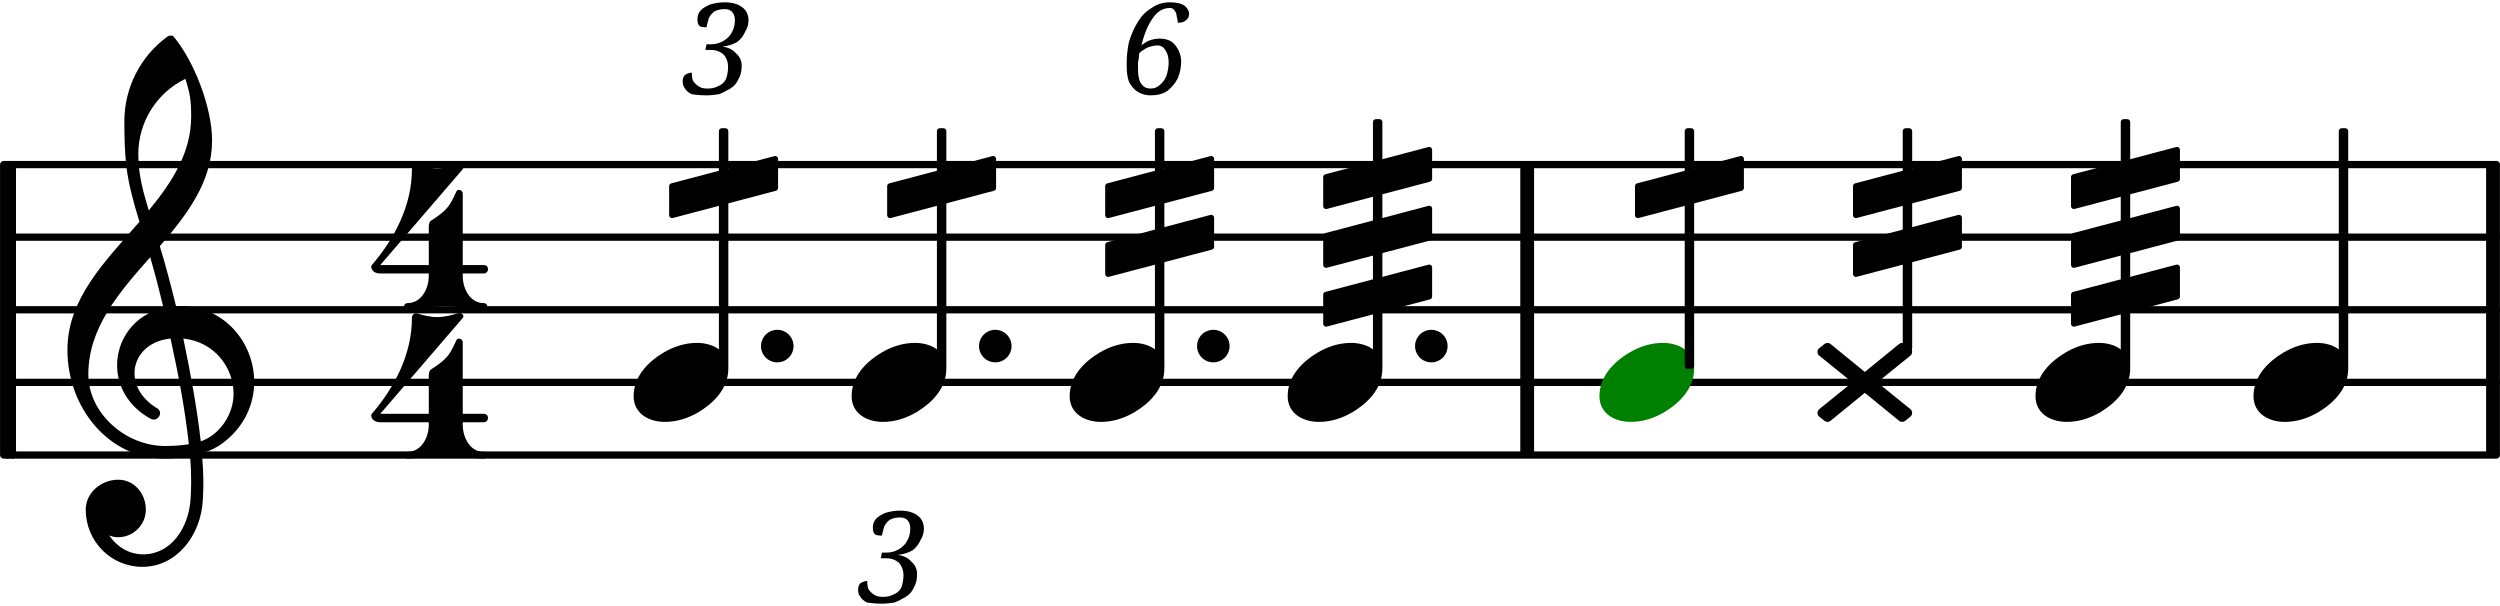
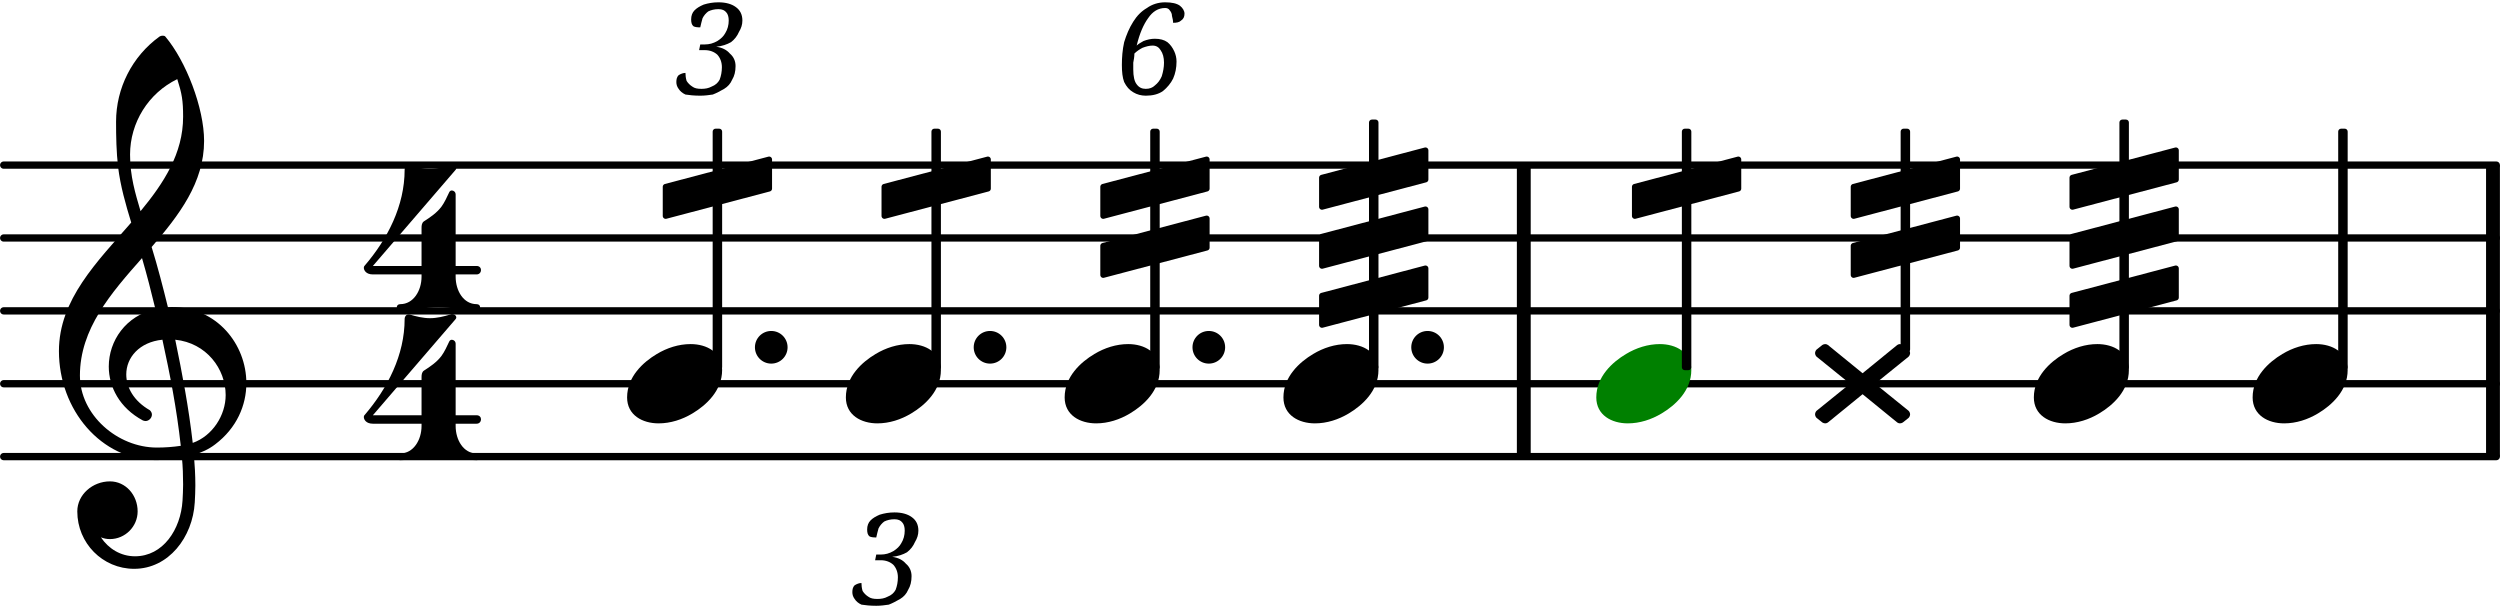
- <svg xmlns="http://www.w3.org/2000/svg" version="1.2" width="60.49mm" height="14.64mm" viewBox="8.416 -0 34.425 8.332">
+ <svg xmlns="http://www.w3.org/2000/svg" version="1.2" width="60.28mm" height="14.64mm" viewBox="8.536 -0 34.305 8.332">
  <style text="style/css">

tspan { white-space: pre; }

</style>
  <line transform="translate(8.5358, 6.2658)" stroke-linejoin="round" stroke-linecap="round" stroke-width="0.1" stroke="currentColor" x1="0.05" y1="-0" x2="34.255" y2="-0" />
  <line transform="translate(8.5358, 5.2658)" stroke-linejoin="round" stroke-linecap="round" stroke-width="0.1" stroke="currentColor" x1="0.05" y1="-0" x2="34.255" y2="-0" />
  <line transform="translate(8.5358, 4.2658)" stroke-linejoin="round" stroke-linecap="round" stroke-width="0.1" stroke="currentColor" x1="0.05" y1="-0" x2="34.255" y2="-0" />
  <line transform="translate(8.5358, 3.2658)" stroke-linejoin="round" stroke-linecap="round" stroke-width="0.1" stroke="currentColor" x1="0.05" y1="-0" x2="34.255" y2="-0" />
  <line transform="translate(8.5358, 2.2658)" stroke-linejoin="round" stroke-linecap="round" stroke-width="0.1" stroke="currentColor" x1="0.05" y1="-0" x2="34.255" y2="-0" />
  <rect transform="translate(29.3506, 4.2658)" x="0" y="-2" width="0.19" height="4" ry="0" fill="currentColor" />
  <rect transform="translate(42.6506, 4.2658)" x="0" y="-2" width="0.19" height="4" ry="0" fill="currentColor" />
  <rect transform="translate(37.6843, 4.2658)" x="-0.065" y="-2.625" width="0.13" height="3.439" ry="0.04" fill="currentColor" />
  <g class="note">
    <g color="rgb(0%, 50.196%, 0%)">
      <path transform="translate(30.4406, 5.2658) scale(0.004, -0.004)" d="M218 136c55 0 108 -28 108 -89c0 -71 -55 -121 -102 -149c-35 -21 -75 -34 -116 -34c-55 0 -108 28 -108 89c0 71 55 121 102 149c35 21 75 34 116 34z" fill="currentColor" />
    </g>
  </g>
  <g class="note">
    <path transform="translate(36.4451, 5.2658) scale(0.004, -0.004)" d="M218 136c55 0 108 -28 108 -89c0 -71 -55 -121 -102 -149c-35 -21 -75 -34 -116 -34c-55 0 -108 28 -108 89c0 71 55 121 102 149c35 21 75 34 116 34z" fill="currentColor" />
  </g>
  <g class="bTrem">
    <polygon transform="translate(33.9321, 3.5733)" stroke-linejoin="round" stroke-linecap="round" stroke-width="0.08" fill="currentColor" stroke="currentColor" points="1.46 -0.575 1.46 -0.175 0.04 0.2 0.04 -0.2" />
    <polygon transform="translate(33.9321, 2.7633)" stroke-linejoin="round" stroke-linecap="round" stroke-width="0.08" fill="currentColor" stroke="currentColor" points="1.46 -0.575 1.46 -0.175 0.04 0.2 0.04 -0.2" />
  </g>
  <rect transform="translate(34.6821, 4.2658)" x="-0.065" y="-2.5" width="0.13" height="3.07" ry="0.04" fill="currentColor" />
  <g class="note">
    <path transform="translate(33.4428, 5.2658) scale(0.004, -0.004)" d="M163 36l119 97c3 2 6 3 9 3s7 -1 10 -3l20 -16c3 -3 5 -8 5 -12s-2 -9 -5 -12l-115 -93l115 -93c3 -3 5 -8 5 -12s-2 -9 -5 -12l-20 -16c-3 -2 -7 -3 -10 -3s-6 1 -9 3l-119 97l-119 -97c-3 -2 -6 -3 -9 -3s-7 1 -10 3l-20 16c-3 3 -5 8 -5 12s2 9 5 12l115 93l-115 93 c-3 3 -5 8 -5 12s2 9 5 12l20 16c3 2 7 3 10 3s6 -1 9 -3z" fill="currentColor" />
  </g>
  <g class="bTrem">
    <polygon transform="translate(30.9298, 2.7633)" stroke-linejoin="round" stroke-linecap="round" stroke-width="0.08" fill="currentColor" stroke="currentColor" points="1.46 -0.575 1.46 -0.175 0.04 0.2 0.04 -0.2" />
  </g>
  <rect transform="translate(31.6798, 4.2658)" x="-0.065" y="-2.5" width="0.13" height="3.314" ry="0.04" fill="currentColor" />
  <text transform="translate(17.8164, 1.2974)" font-family="serif" font-style="italic" font-size="1.746" text-anchor="start" fill="currentColor">
    <tspan>3</tspan>
  </text>
  <text transform="translate(20.2316, 8.2974)" font-family="serif" font-style="italic" font-size="1.746" text-anchor="start" fill="currentColor">
    <tspan>3</tspan>
  </text>
  <text transform="translate(23.8209, 1.2974)" font-family="serif" font-style="italic" font-size="1.746" text-anchor="start" fill="currentColor">
    <tspan>6</tspan>
  </text>
  <rect transform="translate(40.6866, 4.2658)" x="-0.065" y="-2.5" width="0.13" height="3.314" ry="0.04" fill="currentColor" />
  <g class="note">
    <path transform="translate(39.4474, 5.2658) scale(0.004, -0.004)" d="M218 136c55 0 108 -28 108 -89c0 -71 -55 -121 -102 -149c-35 -21 -75 -34 -116 -34c-55 0 -108 28 -108 89c0 71 55 121 102 149c35 21 75 34 116 34z" fill="currentColor" />
  </g>
  <g class="bTrem">
    <polygon transform="translate(36.9343, 4.2583)" stroke-linejoin="round" stroke-linecap="round" stroke-width="0.08" fill="currentColor" stroke="currentColor" points="1.46 -0.575 1.46 -0.175 0.04 0.2 0.04 -0.2" />
    <polygon transform="translate(36.9343, 3.4483)" stroke-linejoin="round" stroke-linecap="round" stroke-width="0.08" fill="currentColor" stroke="currentColor" points="1.46 -0.575 1.46 -0.175 0.04 0.2 0.04 -0.2" />
    <polygon transform="translate(36.9343, 2.6383)" stroke-linejoin="round" stroke-linecap="round" stroke-width="0.08" fill="currentColor" stroke="currentColor" points="1.46 -0.575 1.46 -0.175 0.04 0.2 0.04 -0.2" />
  </g>
  <g class="bTrem">
    <polygon transform="translate(17.6298, 2.7633)" stroke-linejoin="round" stroke-linecap="round" stroke-width="0.08" fill="currentColor" stroke="currentColor" points="1.46 -0.575 1.46 -0.175 0.04 0.2 0.04 -0.2" />
  </g>
  <rect transform="translate(21.382, 4.2658)" x="-0.065" y="-2.5" width="0.13" height="3.314" ry="0.04" fill="currentColor" />
  <g class="note">
    <path transform="translate(20.1428, 5.2658) scale(0.004, -0.004)" d="M218 136c55 0 108 -28 108 -89c0 -71 -55 -121 -102 -149c-35 -21 -75 -34 -116 -34c-55 0 -108 28 -108 89c0 71 55 121 102 149c35 21 75 34 116 34z" fill="currentColor" />
  </g>
  <path transform="translate(21.897, 4.7658) scale(0.004, -0.004)" d="M0 0c0 31 25 56 56 56s56 -25 56 -56s-25 -56 -56 -56s-56 25 -56 56z" fill="currentColor" />
  <rect transform="translate(18.3798, 4.2658)" x="-0.065" y="-2.5" width="0.13" height="3.314" ry="0.04" fill="currentColor" />
  <path transform="translate(18.8948, 4.7658) scale(0.004, -0.004)" d="M0 0c0 31 25 56 56 56s56 -25 56 -56s-25 -56 -56 -56s-56 25 -56 56z" fill="currentColor" />
  <g class="meterSig">
    <path transform="translate(13.5358, 4.2658) scale(0.004, -0.004)" d="M204 307c22 14 44 29 60 50c11 15 19 33 27 50c2 4 5 6 9 6c6 0 13 -5 13 -14v-245h72c10 0 15 -7 15 -14s-5 -15 -15 -15h-72v-8c0 -48 27 -94 72 -94c8 0 12 -5 12 -11s-4 -12 -12 -12c-44 0 -87 13 -131 13s-87 -13 -131 -13c-8 0 -12 6 -12 12s4 11 12 11 c45 0 73 46 73 94v8h-167c-23 0 -31 14 -31 23c0 3 1 5 2 6c80 93 138 207 138 330c0 9 6 16 13 16h3c23 -7 47 -13 71 -13s48 6 71 13c2 1 3 1 5 1c11 0 18 -10 12 -17l-284 -330h167v131c0 8 1 17 8 22z" fill="currentColor" />
    <path transform="translate(13.5358, 6.3144) scale(0.004, -0.004)" d="M204 307c22 14 44 29 60 50c11 15 19 33 27 50c2 4 5 6 9 6c6 0 13 -5 13 -14v-245h72c10 0 15 -7 15 -14s-5 -15 -15 -15h-72v-8c0 -48 27 -94 72 -94c8 0 12 -5 12 -11s-4 -12 -12 -12c-44 0 -87 13 -131 13s-87 -13 -131 -13c-8 0 -12 6 -12 12s4 11 12 11 c45 0 73 46 73 94v8h-167c-23 0 -31 14 -31 23c0 3 1 5 2 6c80 93 138 207 138 330c0 9 6 16 13 16h3c23 -7 47 -13 71 -13s48 6 71 13c2 1 3 1 5 1c11 0 18 -10 12 -17l-284 -330h167v131c0 8 1 17 8 22z" fill="currentColor" />
  </g>
  <g class="clef">
    <path transform="translate(9.3358, 5.2658) scale(0.004, -0.004)" d="M376 262c4 0 9 1 13 1c155 0 256 -128 256 -261c0 -76 -33 -154 -107 -210c-22 -17 -47 -28 -73 -36c3 -35 5 -70 5 -105c0 -19 -1 -39 -2 -58c-7 -120 -90 -228 -208 -228c-108 0 -195 88 -195 197c0 58 53 103 112 103c54 0 95 -47 95 -103c0 -52 -43 -95 -95 -95 c-11 0 -21 2 -31 6c26 -39 68 -65 117 -65c96 0 157 92 163 191c1 18 2 37 2 55c0 31 -1 61 -4 92c-29 -5 -58 -8 -89 -8c-188 0 -333 172 -333 374c0 177 131 306 248 441c-19 62 -37 125 -45 190c-6 52 -7 104 -7 156c0 115 55 224 149 292c3 2 7 3 10 3c4 0 7 0 10 -3 c71 -84 133 -245 133 -358c0 -143 -86 -255 -180 -364c21 -68 39 -138 56 -207zM461 -203c68 24 113 95 113 164c0 90 -66 179 -173 190c24 -116 46 -231 60 -354zM74 28c0 -135 129 -247 264 -247c28 0 55 2 82 6c-14 127 -37 245 -63 364c-79 -8 -124 -61 -124 -119 c0 -44 25 -91 81 -123c5 -5 7 -10 7 -15c0 -11 -10 -22 -22 -22c-3 0 -6 1 -9 2c-80 43 -117 115 -117 185c0 88 58 174 160 197c-14 58 -29 117 -46 175c-107 -121 -213 -243 -213 -403zM408 1045c-99 -48 -162 -149 -162 -259c0 -74 18 -133 36 -194 c80 97 146 198 146 324c0 55 -4 79 -20 129z" fill="currentColor" />
  </g>
  <g class="note">
    <path transform="translate(17.1406, 5.2658) scale(0.004, -0.004)" d="M218 136c55 0 108 -28 108 -89c0 -71 -55 -121 -102 -149c-35 -21 -75 -34 -116 -34c-55 0 -108 28 -108 89c0 71 55 121 102 149c35 21 75 34 116 34z" fill="currentColor" />
  </g>
-   <rect transform="translate(8.4758, 4.2658)" x="0" y="-2.05" width="0.16" height="4.1" ry="0.05" fill="currentColor" />
-   <rect transform="translate(8.4158, 4.2658)" x="0" y="-2.05" width="0.16" height="4.1" ry="0.05" fill="currentColor" />
  <rect transform="translate(27.3865, 4.2658)" x="-0.065" y="-2.625" width="0.13" height="3.439" ry="0.04" fill="currentColor" />
  <path transform="translate(27.9015, 4.7658) scale(0.004, -0.004)" d="M0 0c0 31 25 56 56 56s56 -25 56 -56s-25 -56 -56 -56s-56 25 -56 56z" fill="currentColor" />
  <g class="note">
    <path transform="translate(26.1473, 5.2658) scale(0.004, -0.004)" d="M218 136c55 0 108 -28 108 -89c0 -71 -55 -121 -102 -149c-35 -21 -75 -34 -116 -34c-55 0 -108 28 -108 89c0 71 55 121 102 149c35 21 75 34 116 34z" fill="currentColor" />
  </g>
  <g class="bTrem">
    <polygon transform="translate(23.6343, 3.5733)" stroke-linejoin="round" stroke-linecap="round" stroke-width="0.08" fill="currentColor" stroke="currentColor" points="1.46 -0.575 1.46 -0.175 0.04 0.2 0.04 -0.2" />
    <polygon transform="translate(23.6343, 2.7633)" stroke-linejoin="round" stroke-linecap="round" stroke-width="0.08" fill="currentColor" stroke="currentColor" points="1.46 -0.575 1.46 -0.175 0.04 0.2 0.04 -0.2" />
  </g>
  <rect transform="translate(24.3843, 4.2658)" x="-0.065" y="-2.5" width="0.13" height="3.314" ry="0.04" fill="currentColor" />
  <path transform="translate(24.8993, 4.7658) scale(0.004, -0.004)" d="M0 0c0 31 25 56 56 56s56 -25 56 -56s-25 -56 -56 -56s-56 25 -56 56z" fill="currentColor" />
  <g class="note">
    <path transform="translate(23.1451, 5.2658) scale(0.004, -0.004)" d="M218 136c55 0 108 -28 108 -89c0 -71 -55 -121 -102 -149c-35 -21 -75 -34 -116 -34c-55 0 -108 28 -108 89c0 71 55 121 102 149c35 21 75 34 116 34z" fill="currentColor" />
  </g>
  <g class="bTrem">
    <polygon transform="translate(26.6365, 4.2583)" stroke-linejoin="round" stroke-linecap="round" stroke-width="0.08" fill="currentColor" stroke="currentColor" points="1.46 -0.575 1.46 -0.175 0.04 0.2 0.04 -0.2" />
    <polygon transform="translate(26.6365, 3.4483)" stroke-linejoin="round" stroke-linecap="round" stroke-width="0.08" fill="currentColor" stroke="currentColor" points="1.46 -0.575 1.46 -0.175 0.04 0.2 0.04 -0.2" />
    <polygon transform="translate(26.6365, 2.6383)" stroke-linejoin="round" stroke-linecap="round" stroke-width="0.08" fill="currentColor" stroke="currentColor" points="1.46 -0.575 1.46 -0.175 0.04 0.2 0.04 -0.2" />
  </g>
  <g class="bTrem">
    <polygon transform="translate(20.632, 2.7633)" stroke-linejoin="round" stroke-linecap="round" stroke-width="0.08" fill="currentColor" stroke="currentColor" points="1.46 -0.575 1.46 -0.175 0.04 0.2 0.04 -0.2" />
  </g>
</svg>
